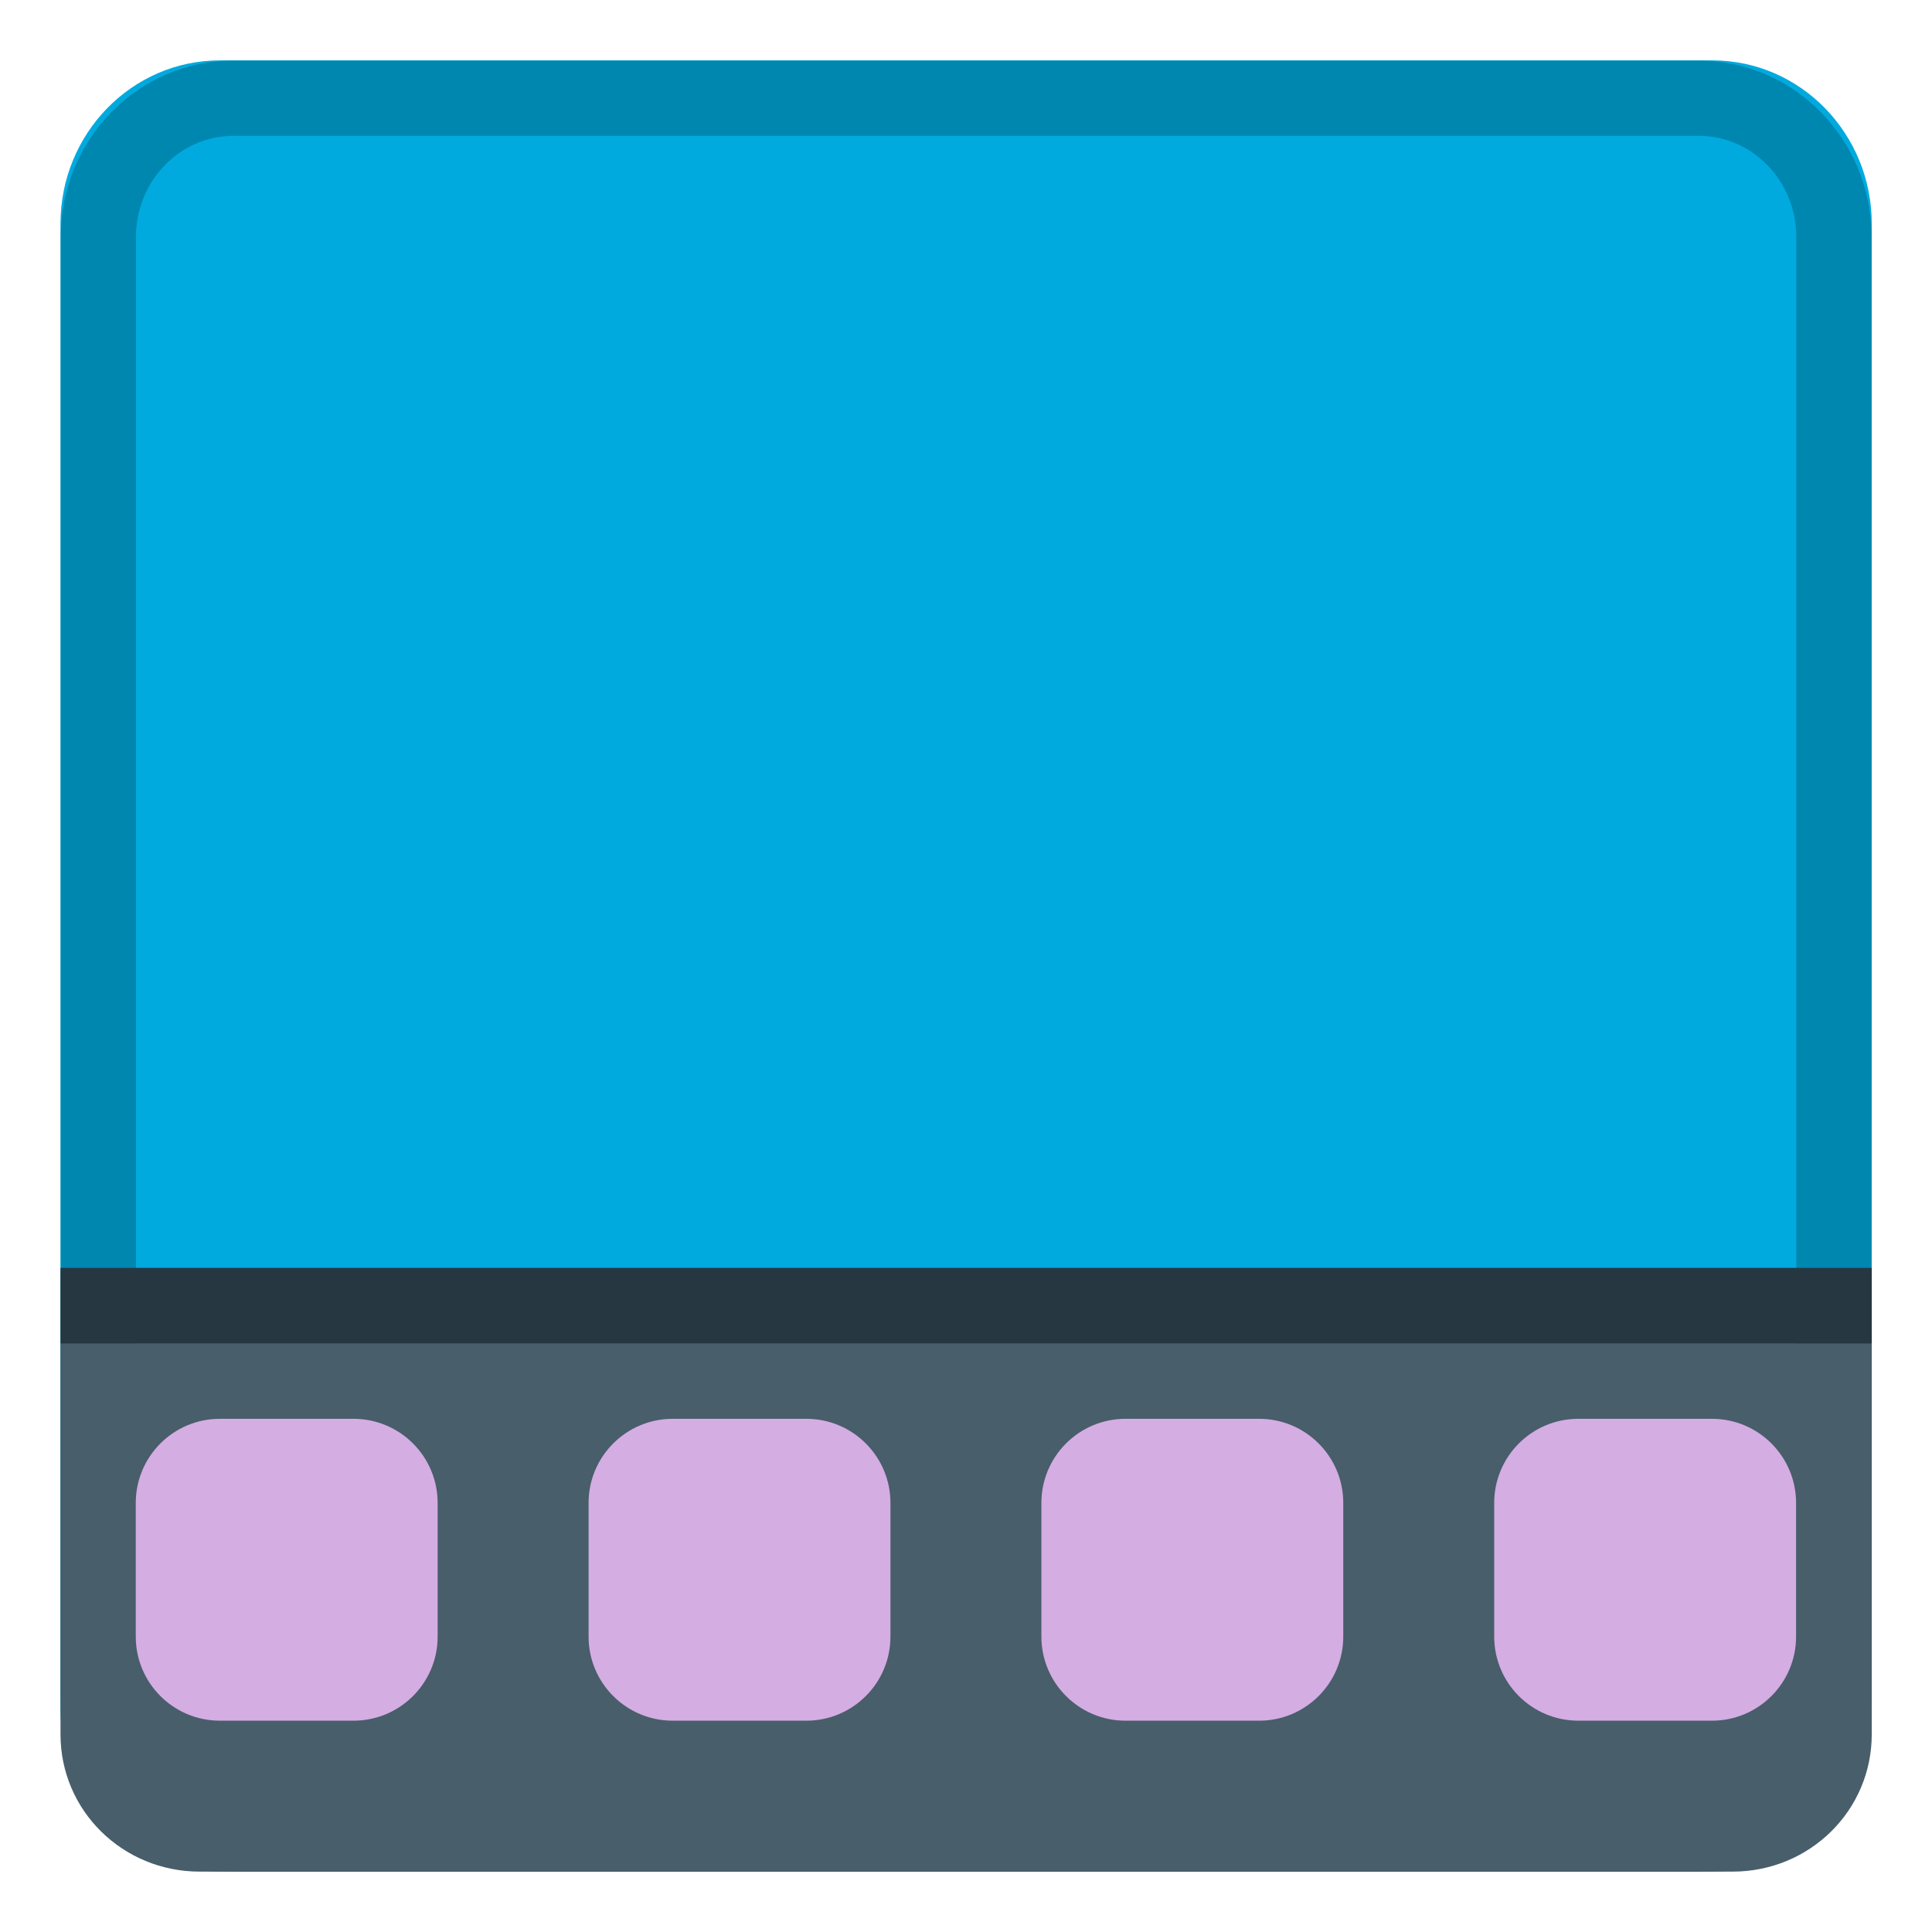
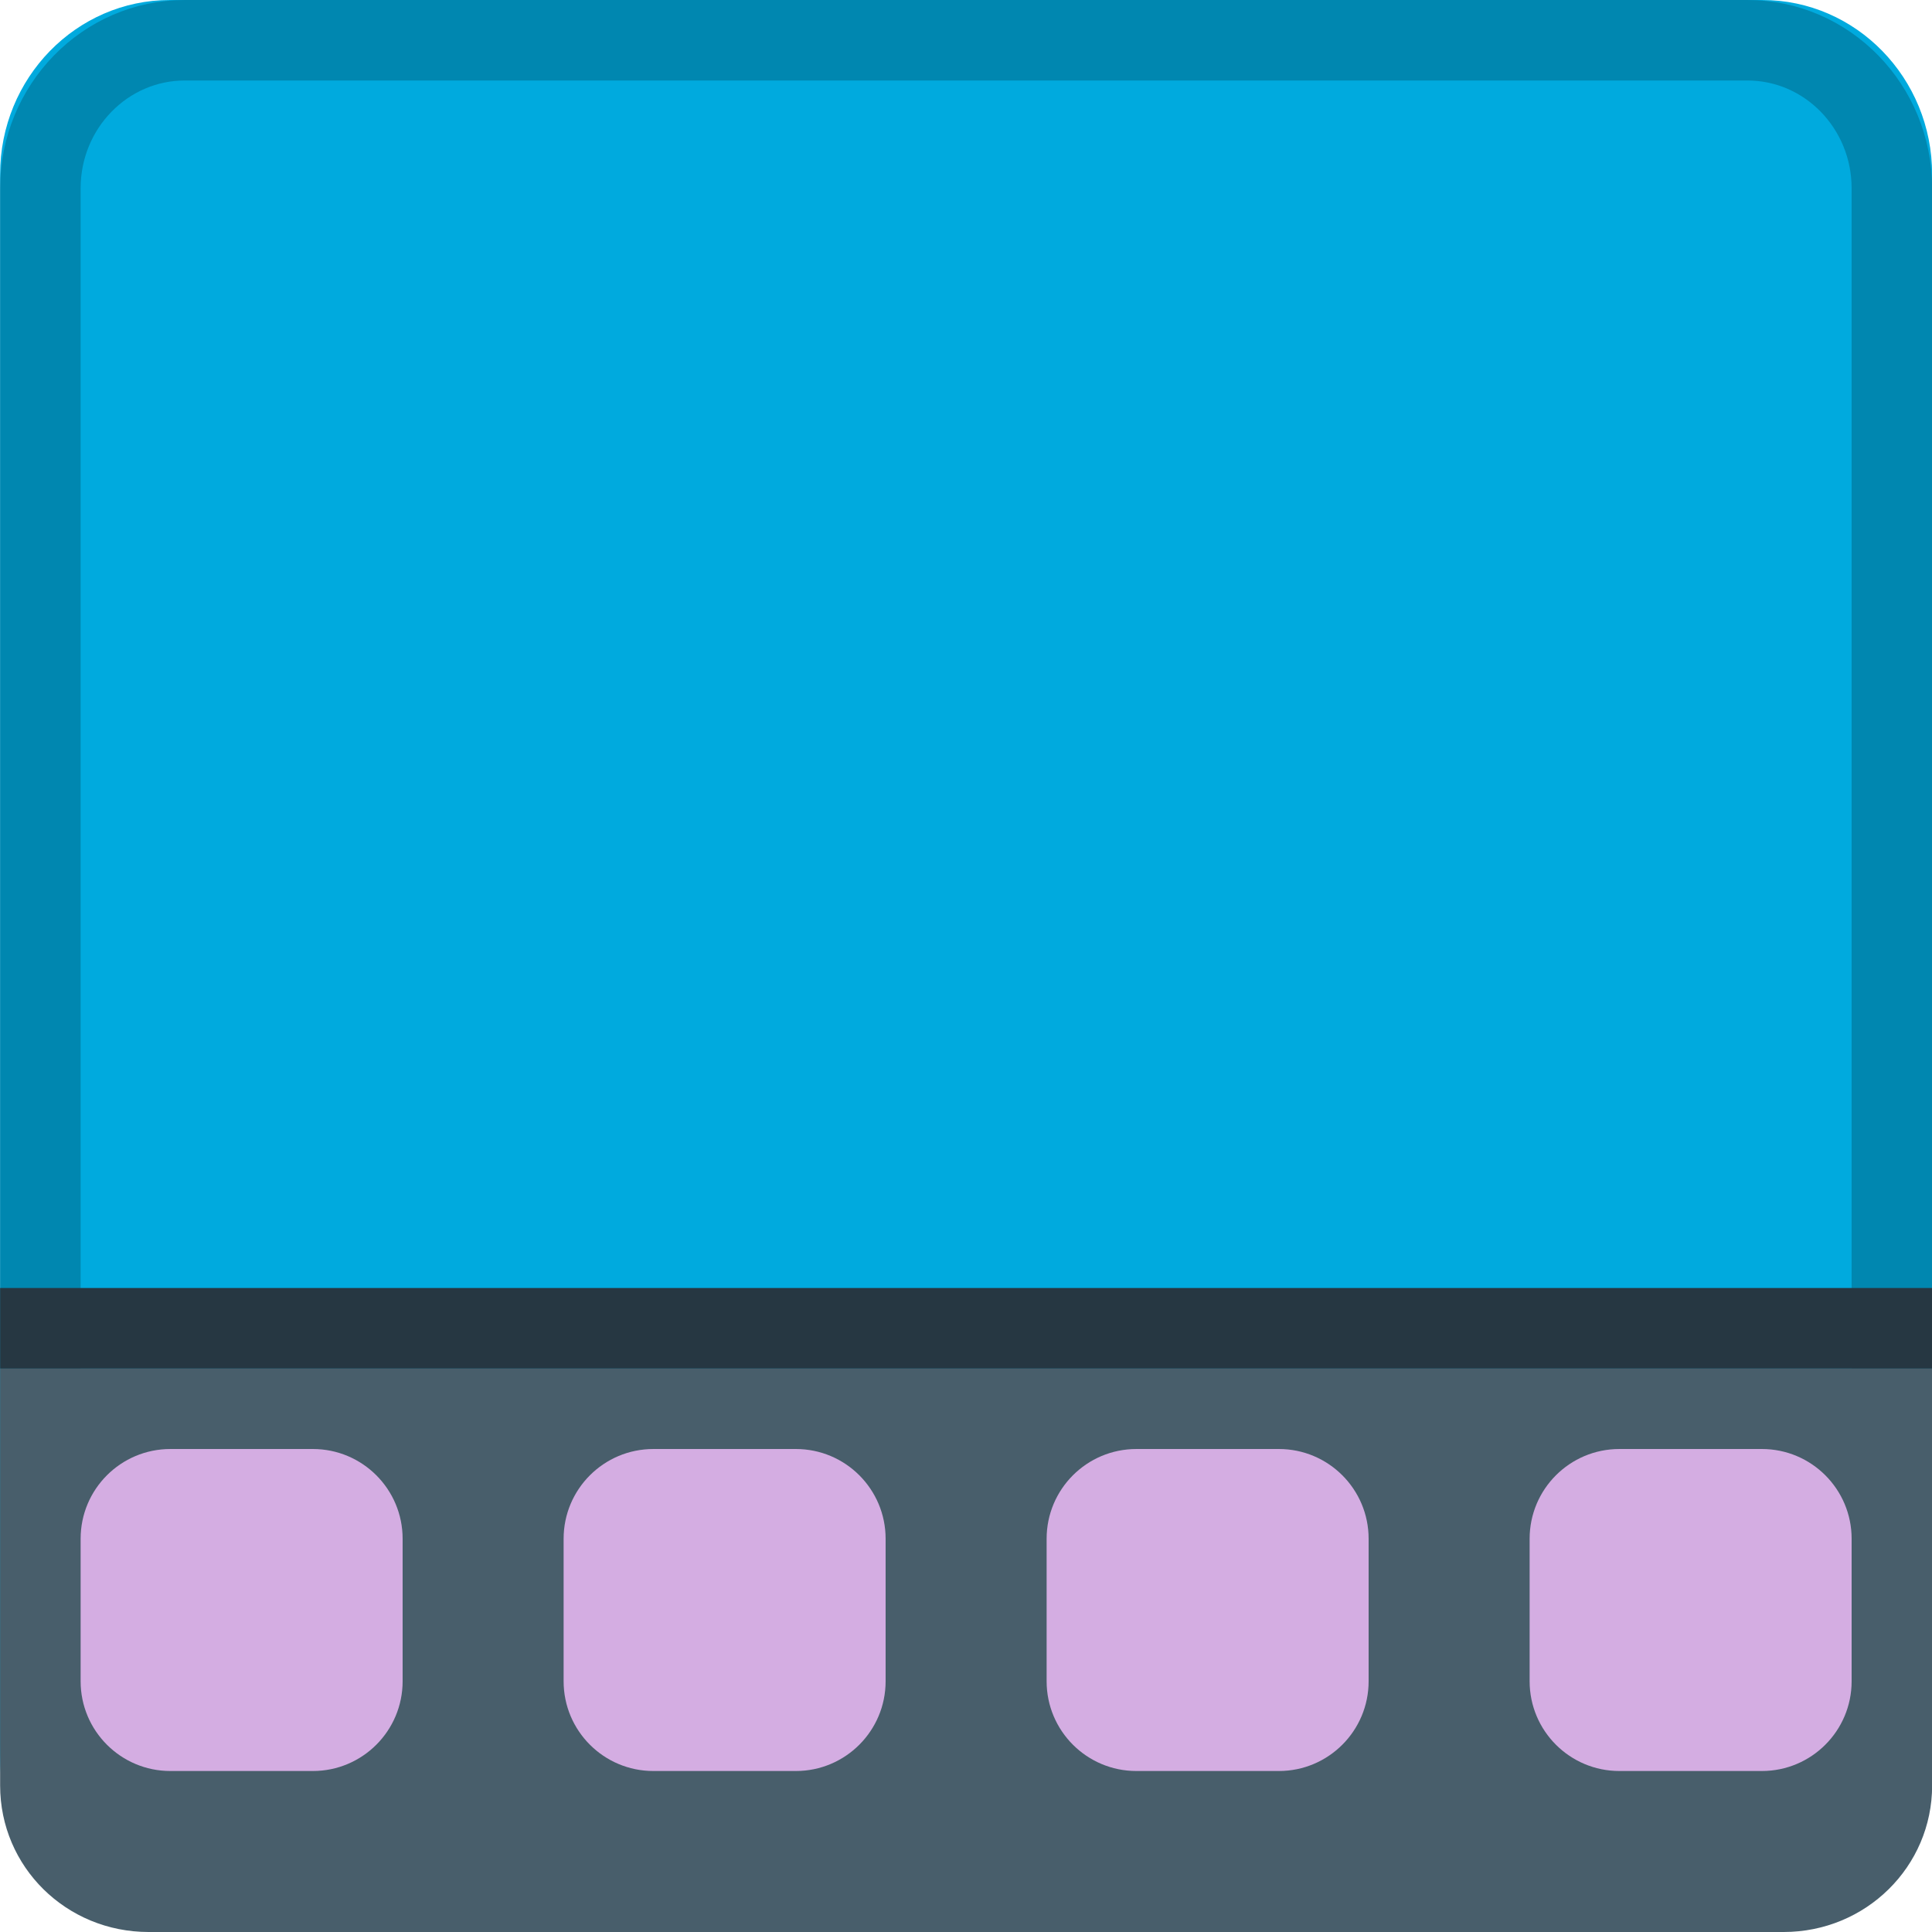
<svg xmlns="http://www.w3.org/2000/svg" viewBox="0 0 24 24" style="display:inline;enable-background:new" version="1.0" id="svg11300" height="24" width="24">
  <defs id="defs3" />
  <g style="display:inline;enable-background:new" id="g3547" transform="matrix(5.000003,0,0,5.000003,-2535.555,-1718.001)">
-     <rect style="display:inline;opacity:1;fill:#00aade;fill-opacity:1;stroke:none;stroke-width:0.011;stroke-linecap:butt;stroke-linejoin:miter;stroke-miterlimit:4;stroke-dasharray:none;stroke-dashoffset:0;stroke-opacity:1;marker:none;marker-start:none;marker-mid:none;marker-end:none;paint-order:normal;enable-background:new" id="rect879-367-19-3" width="4.5" height="4.5" x="507.261" y="343.75" rx="0.396" ry="0.406" />
-     <rect ry="0.345" rx="0.336" y="343.844" x="507.355" height="4.313" width="4.312" id="rect896" style="display:inline;opacity:0.528;fill:none;fill-opacity:1;stroke:#006888;stroke-width:0.187;stroke-linecap:butt;stroke-linejoin:miter;stroke-miterlimit:4;stroke-dasharray:none;stroke-dashoffset:0;stroke-opacity:1;marker:none;marker-start:none;marker-mid:none;marker-end:none;paint-order:normal;enable-background:new" />
-     <path style="display:inline;opacity:1;fill:#485e6b;fill-opacity:1;stroke:none;stroke-width:0.01;stroke-linecap:butt;stroke-linejoin:miter;stroke-miterlimit:4;stroke-dasharray:none;stroke-dashoffset:0;stroke-opacity:1;marker:none;marker-start:none;marker-mid:none;marker-end:none;paint-order:normal;enable-background:new" d="m 511.761,346.938 v 0.971 c 0,0.189 -0.154,0.341 -0.346,0.341 h -3.808 c -0.192,0 -0.346,-0.152 -0.346,-0.341 v -0.971 z" id="rect840" />
-     <rect style="display:inline;opacity:1;fill:#d4ade2;fill-opacity:1;fill-rule:nonzero;stroke:none;stroke-width:0.246;stroke-linecap:round;stroke-linejoin:round;stroke-miterlimit:4;stroke-dasharray:none;stroke-dashoffset:0;stroke-opacity:1;enable-background:new" id="rect832" width="0.75" height="0.75" x="507.448" y="347.125" rx="0.209" ry="0.209" />
-     <path style="fill:#263742;fill-opacity:1;fill-rule:evenodd;stroke:none;stroke-width:0.145px;stroke-linecap:butt;stroke-linejoin:miter;stroke-opacity:1" d="m 507.261,346.75 h 4.5 v 0.188 h -4.5 z" id="path880" />
-     <rect ry="0.209" rx="0.209" y="347.125" x="508.573" height="0.75" width="0.75" id="rect832-3" style="display:inline;opacity:1;fill:#d4ade2;fill-opacity:1;fill-rule:nonzero;stroke:none;stroke-width:0.246;stroke-linecap:round;stroke-linejoin:round;stroke-miterlimit:4;stroke-dasharray:none;stroke-dashoffset:0;stroke-opacity:1;enable-background:new" />
-     <rect ry="0.209" rx="0.209" y="347.125" x="509.698" height="0.75" width="0.75" id="rect832-6" style="display:inline;opacity:1;fill:#d4ade2;fill-opacity:1;fill-rule:nonzero;stroke:none;stroke-width:0.246;stroke-linecap:round;stroke-linejoin:round;stroke-miterlimit:4;stroke-dasharray:none;stroke-dashoffset:0;stroke-opacity:1;enable-background:new" />
-     <rect ry="0.209" rx="0.209" y="347.125" x="510.823" height="0.75" width="0.75" id="rect832-7" style="display:inline;opacity:1;fill:#d4ade2;fill-opacity:1;fill-rule:nonzero;stroke:none;stroke-width:0.246;stroke-linecap:round;stroke-linejoin:round;stroke-miterlimit:4;stroke-dasharray:none;stroke-dashoffset:0;stroke-opacity:1;enable-background:new" />
+     <rect style="display:inline;opacity:1;fill:#00aade;fill-opacity:1;stroke:none;stroke-width:0.011;stroke-linecap:butt;stroke-linejoin:miter;stroke-miterlimit:4;stroke-dasharray:none;stroke-dashoffset:0;stroke-opacity:1;marker:none;marker-start:none;marker-mid:none;marker-end:none;paint-order:normal;enable-background:new" id="rect879-367-19-3" width="4.8" height="4.8" x="507.111" y="343.6" rx="0.422" ry="0.433" />
+     <rect ry="0.368" rx="0.359" y="343.7" x="507.211" height="4.6" width="4.6" id="rect896" style="display:inline;opacity:0.528;fill:none;fill-opacity:1;stroke:#006888;stroke-width:0.2;stroke-linecap:butt;stroke-linejoin:miter;stroke-miterlimit:4;stroke-dasharray:none;stroke-dashoffset:0;stroke-opacity:1;marker:none;marker-start:none;marker-mid:none;marker-end:none;paint-order:normal;enable-background:new" />
+     <path style="display:inline;opacity:1;fill:#485e6b;fill-opacity:1;stroke:none;stroke-width:0.011;stroke-linecap:butt;stroke-linejoin:miter;stroke-miterlimit:4;stroke-dasharray:none;stroke-dashoffset:0;stroke-opacity:1;marker:none;marker-start:none;marker-mid:none;marker-end:none;paint-order:normal;enable-background:new" d="m 511.911,347 v 1.036 c 0,0.202 -0.165,0.364 -0.369,0.364 h -4.062 c -0.205,0 -0.369,-0.162 -0.369,-0.364 V 347 Z" id="rect840" />
+     <rect style="display:inline;opacity:1;fill:#d4ade2;fill-opacity:1;fill-rule:nonzero;stroke:none;stroke-width:0.262;stroke-linecap:round;stroke-linejoin:round;stroke-miterlimit:4;stroke-dasharray:none;stroke-dashoffset:0;stroke-opacity:1;enable-background:new" id="rect832" width="0.8" height="0.8" x="507.311" y="347.2" rx="0.223" ry="0.223" />
+     <path style="fill:#263742;fill-opacity:1;fill-rule:evenodd;stroke:none;stroke-width:0.155px;stroke-linecap:butt;stroke-linejoin:miter;stroke-opacity:1" d="m 507.111,346.8 h 4.8 v 0.2 h -4.8 z" id="path880" />
+     <rect ry="0.223" rx="0.223" y="347.2" x="508.511" height="0.8" width="0.8" id="rect832-3" style="display:inline;opacity:1;fill:#d4ade2;fill-opacity:1;fill-rule:nonzero;stroke:none;stroke-width:0.262;stroke-linecap:round;stroke-linejoin:round;stroke-miterlimit:4;stroke-dasharray:none;stroke-dashoffset:0;stroke-opacity:1;enable-background:new" />
+     <rect ry="0.223" rx="0.223" y="347.2" x="509.711" height="0.8" width="0.8" id="rect832-6" style="display:inline;opacity:1;fill:#d4ade2;fill-opacity:1;fill-rule:nonzero;stroke:none;stroke-width:0.262;stroke-linecap:round;stroke-linejoin:round;stroke-miterlimit:4;stroke-dasharray:none;stroke-dashoffset:0;stroke-opacity:1;enable-background:new" />
+     <rect ry="0.223" rx="0.223" y="347.2" x="510.911" height="0.8" width="0.8" id="rect832-7" style="display:inline;opacity:1;fill:#d4ade2;fill-opacity:1;fill-rule:nonzero;stroke:none;stroke-width:0.262;stroke-linecap:round;stroke-linejoin:round;stroke-miterlimit:4;stroke-dasharray:none;stroke-dashoffset:0;stroke-opacity:1;enable-background:new" />
  </g>
</svg>
